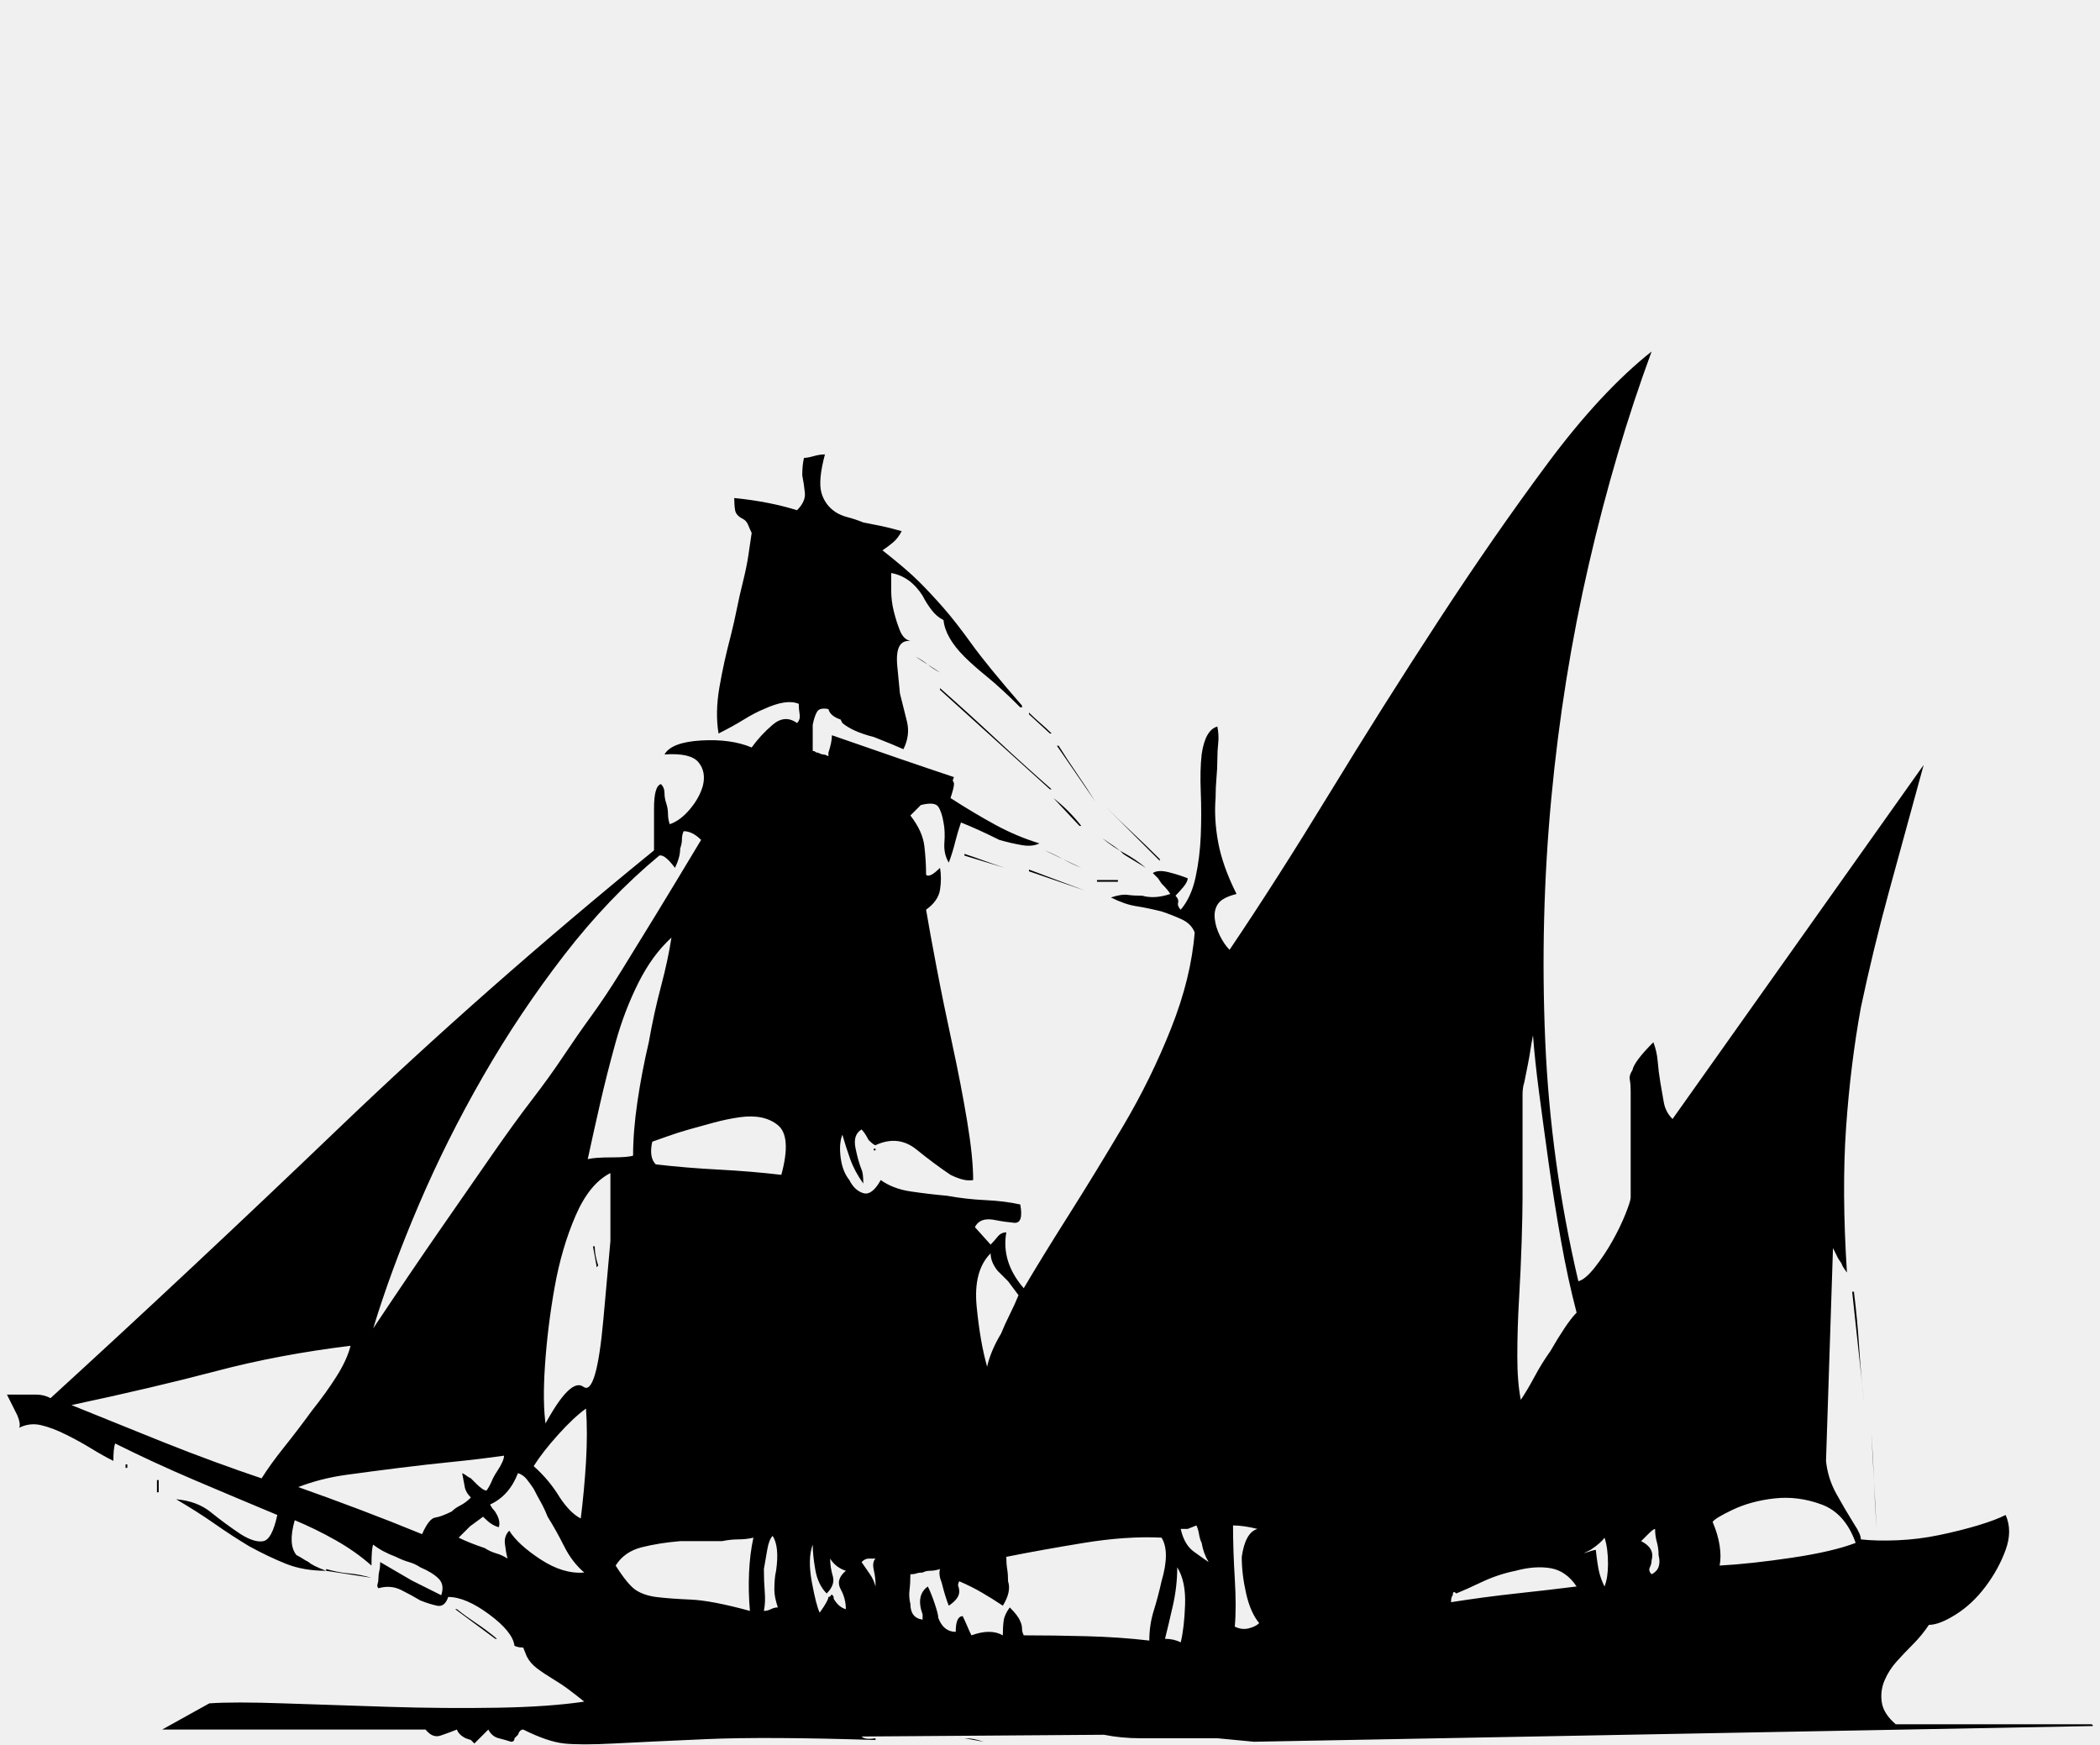
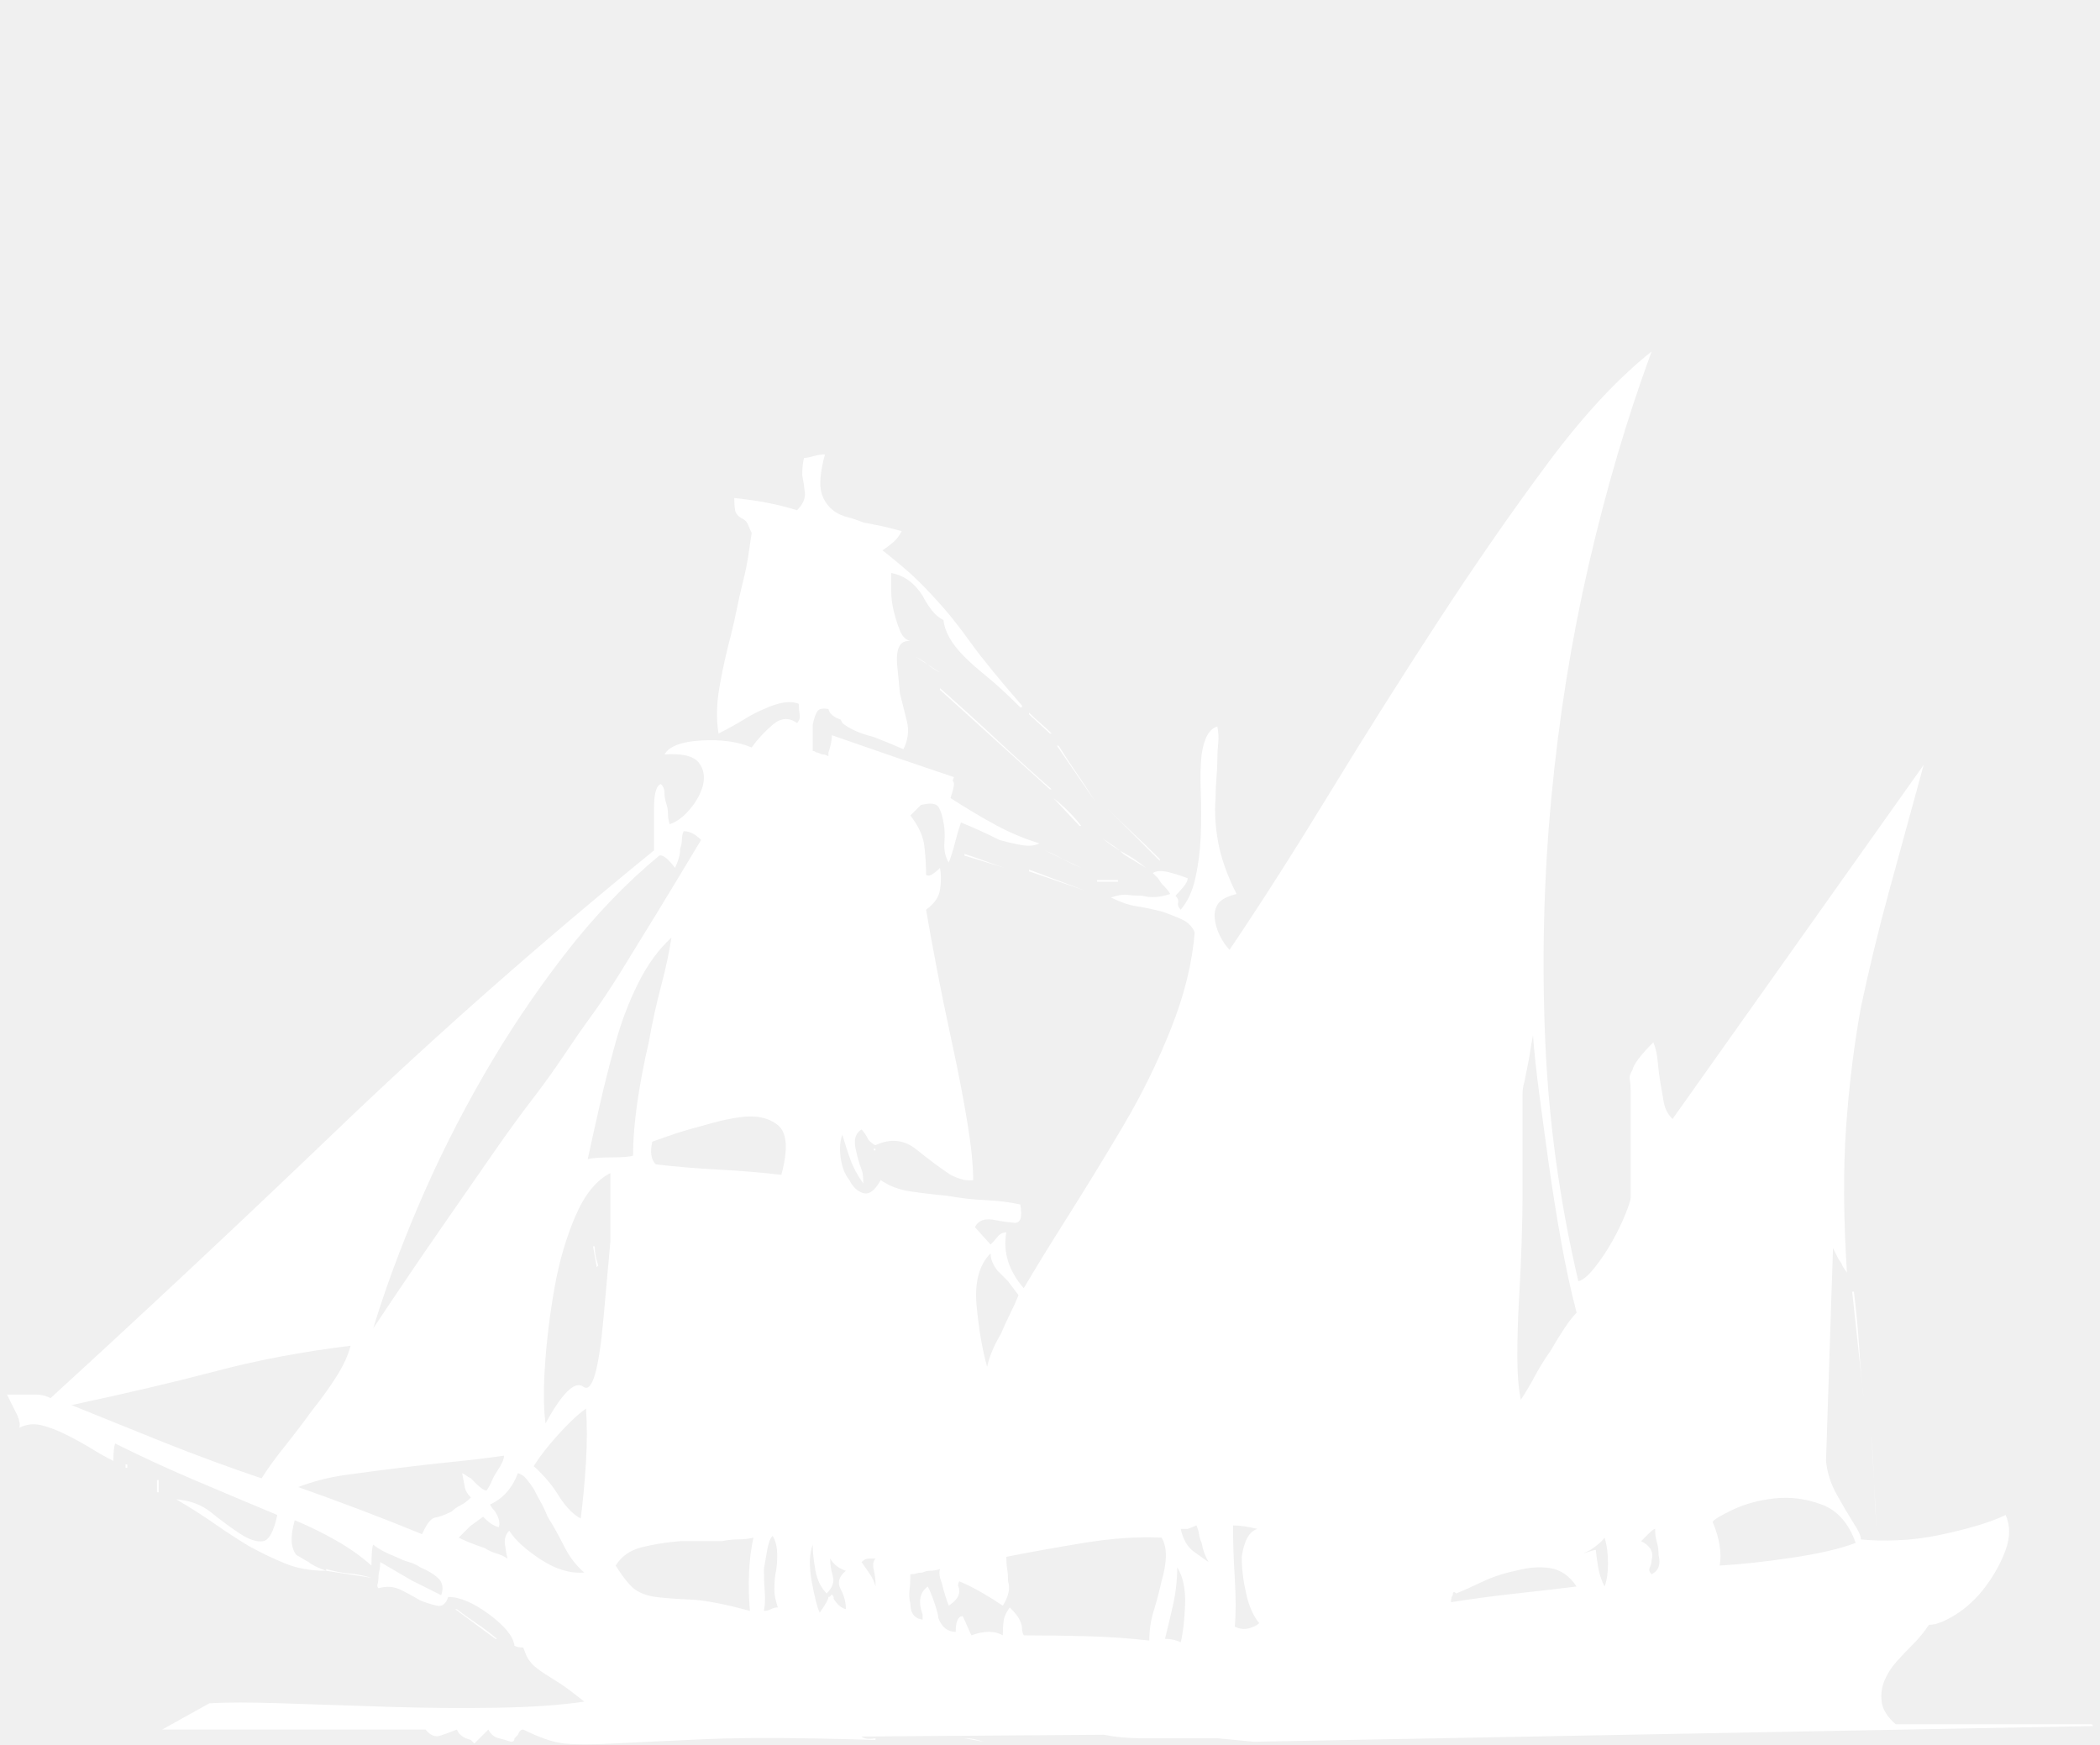
- <svg xmlns="http://www.w3.org/2000/svg" version="1.1" width="1233" height="1024" viewBox="0 0 1233 1024">
-   <g id="icomoon-ignore">
- </g>
-   <path d="M1084.416 751.104v0zM899.072 590.336h1.024v-2.048h-1.024v2.048zM973.824 674.304v1.024l3.072-9.216h-1.024zM1094.656 824.832q-2.048-17.408-3.072-33.792t-3.072-32.768h-1.024zM1093.632 834.048v0zM969.728 717.312h-1.024l1.024 1.024q1.024-1.024 2.048-1.024t2.048-1.024zM1101.824 897.536q-1.024-14.336-1.536-28.16t-1.536-28.16zM616.448 430.592h1.024q-3.072-3.072-6.656-6.144t-6.656-6.144v1.024zM643.072 470.528q-5.12-8.192-10.752-16.384t-10.752-16.384h-1.024zM680.96 505.344v-1.024q-8.192-8.192-15.872-15.36t-15.872-15.36zM672.768 509.44q-6.144-5.12-12.8-8.704t-12.8-8.704q9.216 6.144 10.752 7.68l1.536 1.536 1.536 1.024t11.776 7.168zM551.936 394.752q-4.096-2.048-7.168-4.608t-7.168-4.608zM616.448 463.36h1.024q-16.384-14.336-32.256-29.184t-33.28-30.208v1.024zM633.856 484.864h1.024q-7.168-9.216-16.384-16.384zM656.384 517.632v-1.024h-12.288v1.024h12.288zM634.88 509.44q-5.12-2.048-10.752-5.12t-10.752-5.12zM636.928 522.752l-32.768-12.288v1.024zM1001.472 923.136h1.024l-4.096-32.768h-1.024zM987.136 895.488h-1.024v25.6h1.024v-25.6zM589.824 509.44q-6.144-2.048-11.776-4.096t-11.776-4.096v1.024zM952.32 918.016v1.024l3.072-18.432zM736.256 1022.464l492.544-9.216q0-1.024-1.024-1.024h-114.688q-7.168-6.144-8.192-12.8t1.536-12.8 7.168-11.264 9.728-10.24 9.216-11.264q6.144 0 15.872-6.144t17.408-16.384 11.776-21.504 0-20.48q-6.144 3.072-16.384 6.144t-22.528 5.632-24.576 3.072-21.504-0.512q0-3.072-4.096-9.216-5.12-8.192-10.24-17.408t-6.144-19.456l4.096-124.928 3.072 6.144 2.048 3.072q0 1.024 3.072 5.12-3.072-48.128-0.512-84.992t8.704-70.656q7.168-33.792 16.384-67.584t20.48-74.752l-147.456 207.872q-4.096-4.096-5.12-9.728t-2.048-11.776-1.536-12.288-2.56-11.264q-11.264 11.264-12.288 16.384-2.048 3.072-1.536 5.632t0.512 6.656v62.464q0 2.048-3.072 9.728t-7.68 15.872-10.24 15.36-9.728 8.192q-16.384-69.632-19.456-141.312t3.584-142.336 22.016-137.216 36.864-124.928q-29.696 23.552-60.928 65.536t-64 92.16-64 101.376-58.88 92.16q-3.072-3.072-5.632-8.192t-3.072-10.24 2.048-8.704 10.752-5.632q-8.192-16.384-10.752-30.208t-1.536-26.112q0-6.144 0.512-11.776t0.512-10.752 0.512-9.728-0.512-9.728q-7.168 2.048-9.216 16.384-1.024 9.216-0.512 22.016t0 25.6-3.072 24.576-8.704 18.944q-2.048-2.048-1.536-4.096t-1.536-4.096q2.048-2.048 4.608-5.12t2.56-5.12q-5.12-2.048-11.264-3.584t-9.216 0.512l3.072 3.072 2.048 3.072q4.096 4.096 5.12 6.144-9.216 3.072-16.384 1.024-5.12 0-8.704-0.512t-9.728 1.536q8.192 4.096 14.848 5.12t14.848 3.072q6.144 2.048 11.776 4.608t7.68 7.68q-2.048 26.624-13.824 56.32t-28.16 57.344-32.256 52.736-26.112 42.496q-13.312-15.36-10.24-32.768-3.072 0-5.12 2.56t-4.096 4.608l-9.216-10.24q3.072-6.144 12.288-4.096 5.12 1.024 10.752 1.536t3.584-10.752q-9.216-2.048-20.48-2.56t-22.528-2.56q-11.264-1.024-21.504-2.56t-17.408-6.656q-5.12 9.216-10.24 7.68t-8.192-7.68q-4.096-5.12-5.12-13.312t1.024-13.312q2.048 7.168 4.608 14.336t7.68 14.336q0-6.144-1.024-8.192-2.048-5.12-3.584-12.8t3.584-10.752q2.048 2.048 4.096 6.144 3.072 3.072 4.096 3.072 13.312-6.144 24.064 2.56t19.968 14.848q8.192 4.096 13.312 3.072 0-13.312-3.584-34.816t-8.704-45.056-9.216-45.056-6.144-33.792q7.168-5.12 8.192-11.776t0-12.8q-6.144 6.144-8.192 4.096 0-8.192-1.024-16.896t-8.192-17.92l6.144-6.144q8.192-2.048 10.24 1.024t3.072 9.216q1.024 5.12 0.512 11.776t2.56 11.776q2.048-5.12 4.096-13.312 1.024-4.096 3.072-10.24 10.24 4.096 22.528 10.24 7.168 2.048 13.312 3.072t10.24-1.024q-13.312-4.096-25.6-10.752t-26.624-15.872q2.048-6.144 2.048-8.192 0-1.024-0.512-1.536t0.512-2.56q-15.36-5.12-31.744-10.752t-39.936-13.824q0 4.096-2.048 10.24v2.048q-2.048-1.024-3.072-1.024t-3.072-1.024q-1.024 0-1.536-0.512t-1.536-0.512v-15.36q1.024-5.12 2.56-7.68t6.656-1.536q1.024 4.096 7.168 6.144l1.024 2.048q6.144 5.12 18.432 8.192l10.24 4.096t7.168 3.072q4.096-8.192 2.048-16.384l-4.096-16.384t-1.536-15.872 7.68-14.848q-4.096-1.024-6.144-6.144t-3.584-11.264-1.536-12.288v-10.24q11.264 2.048 18.432 13.312 2.048 4.096 5.12 8.192t7.168 6.144q1.024 10.24 12.288 21.504 5.12 5.12 13.312 11.776t19.456 17.92h1.024v-1.024q-20.48-23.552-29.696-36.352t-16.384-20.992-14.336-15.36-21.504-18.432q3.072-2.048 6.144-4.608t5.12-6.656q-7.168-2.048-12.288-3.072l-10.24-2.048q-5.12-2.048-9.216-3.072t-7.168-3.072q-6.144-4.096-8.192-11.264t2.048-22.528q-3.072 0-6.656 1.024t-5.632 1.024q-1.024 4.096-1.024 10.24 1.024 5.12 1.536 10.24t-4.608 10.24q-16.384-5.12-36.864-7.168 0 4.096 0.512 7.168t4.608 5.12q2.048 1.024 3.072 3.584t2.048 4.608q-1.024 7.168-2.048 13.824t-3.072 14.848-3.584 15.872-3.584 15.872q-4.096 15.36-6.656 30.208t-0.512 27.136q8.192-4.096 14.848-8.192t11.776-6.144q13.312-6.144 20.48-3.072 0 3.072 0.512 6.144t-1.536 5.12q-7.168-5.12-14.336 1.024t-12.288 13.312q-12.288-5.12-29.696-4.096t-21.504 8.192q15.36-1.024 19.968 4.608t2.56 13.824q-2.048 7.168-7.68 13.824t-11.776 8.704q-1.024-3.072-1.024-6.144t-1.024-6.144-1.024-6.144-2.048-5.12q-4.096 1.024-4.096 14.336v24.576q-99.328 80.896-185.344 163.328t-168.96 158.208q-4.096-2.048-8.192-2.048h-17.408l6.144 12.288q2.048 5.12 1.024 7.168 6.144-3.072 12.8-1.536t14.848 5.632 14.848 8.192 12.8 7.168q0-7.168 1.024-10.24 22.528 11.264 46.592 21.504t48.64 20.48q-3.072 14.336-8.192 15.36t-13.312-4.096q-9.216-6.144-17.408-12.8t-20.48-7.68q12.288 7.168 22.528 14.336t20.48 13.312q11.264 6.144 21.504 10.24t23.552 4.096q-8.192-3.072-10.24-5.12-2.048-1.024-3.584-2.048t-3.584-2.048q-5.12-6.144-1.024-20.48 12.288 5.12 24.064 11.776t20.992 14.848q0-10.24 1.024-12.288 5.12 4.096 13.312 7.168 4.096 2.048 7.68 3.072t6.656 3.072q7.168 3.072 10.752 6.656t1.536 9.728l-17.408-8.704t-18.432-10.752q0 3.072-0.512 5.12t-0.512 4.096-0.512 3.584 0.512 2.56q7.168-2.048 13.312 1.024t11.264 6.144q5.12 2.048 9.728 3.072t6.656-5.12q10.24 0 24.064 10.24t14.848 18.432q2.048 1.024 5.12 1.024l2.048 5.12q2.048 4.096 6.144 7.168t9.216 6.144 9.216 6.144 9.216 7.168q-20.48 3.072-51.2 3.584t-63.488-0.512-61.952-2.048-43.52 0l-27.648 15.36h154.624q4.096 5.12 8.704 3.584t9.728-3.584q1.024 3.072 5.12 5.12l3.072 1.024 2.048 2.048 8.192-8.192q2.048 4.096 6.144 5.12t7.168 2.048q2.048 0 2.048-2.048l2.048-2.048q1.024-3.072 3.072-3.072 14.336 7.168 24.064 8.192t29.184 0 54.272-2.56 99.328 0.512v-1.024q-6.144 1.024-8.192-1.024l142.336-1.024q10.24 2.048 21.504 2.048h45.056t21.504 2.048zM513.024 675.328h1.024v-1.024h-1.024v1.024zM486.4 695.808q-2.048-8.192-3.584-16.384t-3.584-16.384h-1.024zM706.56 931.328v0zM350.208 742.912v1.024l1.024-1.024q-2.048-6.144-2.048-11.264h-1.024zM515.072 940.544h1.024v-1.024h-1.024v1.024zM577.536 1022.464q-3.072-1.024-5.632-1.536t-5.632-0.512zM356.352 931.328h1.024v-2.048h-1.024v2.048zM290.816 962.048h1.024q-6.144-5.12-12.288-9.216t-11.264-8.192h-1.024zM342.016 1017.344v0 0zM218.112 926.208q-7.168-2.048-13.312-2.56t-13.312-2.56v1.024zM93.184 869.888v-1.024h-1.024v7.168h1.024v-6.144zM73.728 861.696h1.024v-2.048h-1.024v2.048zM900.096 607.744q1.024 14.336 3.584 33.792t5.632 41.472 7.168 45.056 9.216 42.496q-3.072 3.072-7.168 9.216t-8.192 13.312q-5.12 7.168-9.216 14.848t-8.192 13.824q-2.048-10.24-2.048-25.6 0-16.384 1.024-33.792t1.536-33.792 0.512-25.6v-60.416q0-4.096 1.024-7.168l2.048-10.24q1.024-5.12 1.536-8.704t1.536-8.704zM1005.568 893.44q1.024-2.048 11.776-7.168t24.576-6.656 27.648 3.584 19.968 22.528q-13.312 5.12-37.376 8.704t-42.496 4.608q1.024-5.12 0-11.776t-4.096-13.824zM967.68 900.608q3.072-3.072 4.096-3.072 0 4.096 1.024 7.68t1.024 7.68q2.048 8.192-4.096 11.264-2.048-2.048-1.024-4.096t1.024-4.096q2.048-7.168-6.144-11.264zM929.792 911.872l4.096-2.048q6.144-4.096 8.192-7.168 2.048 6.144 2.048 15.36 0 8.192-2.048 13.312-2.048-4.096-3.072-8.192t-2.048-13.312q-1.024 0-7.168 2.048zM889.856 922.112q11.264-3.072 20.48-1.536t15.36 10.752q-16.384 2.048-35.328 4.096t-38.4 5.12q0-3.072 1.024-4.096 0-3.072 2.048-1.024 5.12-2.048 14.848-6.656t19.968-6.656zM738.304 897.536q-7.168 2.048-9.216 16.384 0 10.24 2.56 21.504t7.68 17.408q-2.048 2.048-6.144 3.072t-8.192-1.024q1.024-11.264 0-28.16t-1.024-31.232q6.144 0 14.336 2.048zM585.728 745.984l6.144 6.144t6.144 8.192q-2.048 5.12-5.12 11.264t-5.12 11.264q-6.144 10.24-8.192 19.456-4.096-14.336-6.144-35.328t8.192-31.232q0 5.12 4.096 10.24zM705.536 905.728q1.024 6.144 4.096 11.264-3.072-2.048-8.704-6.144t-7.68-13.312h4.096t5.12-2.048q1.024 2.048 1.536 5.12t1.536 5.12zM361.472 611.84q5.12-18.432 13.312-34.816t19.456-26.624q-2.048 13.312-6.144 28.672t-7.168 32.768q-4.096 17.408-6.656 34.816t-2.56 31.744q-3.072 1.024-12.288 1.024-10.24 0-14.336 1.024 3.072-14.336 7.168-32.256t9.216-36.352zM434.176 655.872q14.336-2.048 22.528 4.608t2.048 29.184q-17.408-2.048-36.864-3.072t-36.864-3.072q-4.096-4.096-2.048-13.312 3.072-1.024 8.704-3.072t12.8-4.096 14.848-4.096 14.848-3.072zM691.2 920.064q5.12 8.192 4.608 22.016t-2.56 22.016q-4.096-2.048-9.216-2.048 2.048-8.192 4.608-19.456t2.56-22.528zM401.408 487.936q5.12 0 10.24 5.12-15.36 25.6-26.624 44.032t-20.48 33.28-17.408 26.112-16.384 23.552-18.432 25.6-23.040 31.744-30.208 43.52-39.936 58.88q10.24-33.792 26.624-72.192t37.888-75.776 47.616-71.168 55.808-58.368q3.072-1.024 9.216 7.168 3.072-6.144 3.072-11.264 1.024-3.072 1.024-5.12 0-3.072 1.024-5.12zM590.848 913.92q20.48-4.096 45.568-8.192t45.568-3.072q5.12 8.192 0 25.6-2.048 9.216-4.608 17.408t-2.56 17.408q-17.408-2.048-36.864-2.56t-36.864-0.512q-1.024-2.048-1.024-4.096t-1.024-4.096q-1.024-3.072-6.144-8.192-3.072 4.096-3.584 7.68t-0.512 8.704q-7.168-4.096-18.432 0-1.024-2.048-2.56-5.632t-2.56-5.632q-4.096 0-4.096 9.216-7.168 0-10.24-8.192 0-2.048-2.048-8.192t-4.096-10.24q-7.168 5.12-3.072 16.384v3.072q-7.168-1.024-7.168-9.216-1.024-4.096-0.512-8.192t0.512-9.216q2.048 0 3.584-0.512t3.584-0.512q2.048-1.024 4.096-1.024 3.072 0 6.144-1.024-1.024 3.072 1.024 8.192 2.048 8.192 4.096 13.312 6.144-4.096 6.144-8.192 0-2.048-0.512-3.072t0.512-3.072q7.168 3.072 13.312 6.656t12.288 7.68q5.12-8.192 3.072-14.336 0-4.096-0.512-7.168t-0.512-7.168zM505.856 916.992q2.048-2.048 4.096-2.048h4.096q-2.048 2.048-1.024 6.656t1.024 7.68v2.048q-1.024-4.096-3.584-7.68t-4.608-6.656zM320.512 837.12q-2.048-13.312-0.512-35.84t5.632-45.568 12.288-41.984 20.48-25.088v39.936t-4.096 45.568-11.776 39.936-23.040 23.040h1.024zM487.424 914.944q3.072 5.12 9.216 7.168-6.144 5.12-3.072 10.752t3.072 11.776q-4.096-1.024-7.168-6.144v-1.024q-1.024-2.048-1.536-1.024t-1.536 1.024q0 2.048-5.12 9.216-2.048-4.096-4.608-17.92t0.512-22.016q0 6.144 1.536 14.848t6.656 13.824q5.12-5.12 3.584-10.24t-1.536-10.24zM454.656 933.376q0 4.096 2.048 10.24-2.048 0-4.096 1.024t-4.096 1.024q1.024-5.12 0.512-11.264t-0.512-13.312q1.024-6.144 2.048-11.776t3.072-7.68q4.096 6.144 2.048 20.48-1.024 4.096-1.024 11.264zM423.936 904.704q5.12-1.024 9.216-1.024 5.12 0 9.216-1.024-2.048 9.216-2.56 20.48t0.512 22.528q-22.528-6.144-34.816-6.656t-20.48-1.536q-7.168-1.024-11.776-4.096t-11.776-14.336q5.12-8.192 15.36-10.752t22.528-3.584h24.576zM313.344 860.672q5.12-8.192 14.336-18.432t16.384-15.36q1.024 14.336 0 31.232t-3.072 33.28q-6.144-3.072-12.288-12.288-6.144-10.24-15.36-18.432zM321.536 890.368q5.12 8.192 9.728 17.408t11.776 15.36q-12.288 1.024-25.6-7.68t-18.432-16.896q-3.072 3.072-2.56 7.68t1.536 8.704q-3.072-2.048-6.656-3.072t-6.656-3.072q-9.216-3.072-15.36-6.144l6.656-6.656t7.68-5.632l1.024 1.024q4.096 4.096 8.192 5.12 1.024-3.072-1.024-7.168-1.024-2.048-2.048-3.072t-2.048-3.072q11.264-5.12 16.384-18.432 3.072 1.024 5.12 3.584t4.096 5.632q2.048 4.096 4.096 7.68t4.096 8.704zM234.496 861.696q16.384-2.048 31.744-3.584t29.696-3.584q0 3.072-4.096 9.216-2.048 3.072-3.072 5.632t-3.072 5.632q-2.048 0-6.144-4.096l-3.072-3.072q-2.048-1.024-2.56-1.536t-2.56-1.536q1.024 5.12 1.536 8.192t3.584 6.144q-3.072 3.072-6.144 4.608t-5.12 3.584q-6.144 3.072-9.728 3.584t-7.68 9.728q-17.408-7.168-36.352-14.336t-36.352-13.312q13.312-5.12 28.16-7.168t31.232-4.096zM41.984 824.832q48.128-10.24 84.992-19.968t78.848-14.848q-2.048 8.192-8.192 17.92t-14.336 19.968q-8.192 11.264-16.384 21.504t-13.312 18.432q-12.288-4.096-27.648-9.728t-30.72-11.776-29.184-11.776-24.064-9.728z" />
+ <svg xmlns="http://www.w3.org/2000/svg" id="svg1554" viewBox="0 0 1233 1024" height="1024" width="1233" version="1.1">
+   <defs id="defs1558" />
+   <g id="icomoon-ignore" />
+   <path style="fill:#ffffff" id="path1552" d="M1084.416 751.104v0zM899.072 590.336h1.024v-2.048h-1.024v2.048zM973.824 674.304v1.024l3.072-9.216h-1.024zM1094.656 824.832q-2.048-17.408-3.072-33.792t-3.072-32.768h-1.024zM1093.632 834.048v0zM969.728 717.312h-1.024l1.024 1.024q1.024-1.024 2.048-1.024t2.048-1.024zM1101.824 897.536q-1.024-14.336-1.536-28.16t-1.536-28.16zM616.448 430.592h1.024q-3.072-3.072-6.656-6.144t-6.656-6.144v1.024zM643.072 470.528q-5.12-8.192-10.752-16.384t-10.752-16.384h-1.024zM680.96 505.344v-1.024q-8.192-8.192-15.872-15.36t-15.872-15.36zM672.768 509.44q-6.144-5.12-12.8-8.704t-12.8-8.704q9.216 6.144 10.752 7.68l1.536 1.536 1.536 1.024t11.776 7.168zM551.936 394.752q-4.096-2.048-7.168-4.608t-7.168-4.608zM616.448 463.36h1.024q-16.384-14.336-32.256-29.184t-33.28-30.208v1.024zM633.856 484.864h1.024q-7.168-9.216-16.384-16.384zM656.384 517.632v-1.024h-12.288v1.024h12.288zM634.88 509.44q-5.12-2.048-10.752-5.12t-10.752-5.12zM636.928 522.752l-32.768-12.288v1.024zM1001.472 923.136h1.024l-4.096-32.768h-1.024zM987.136 895.488h-1.024v25.6h1.024v-25.6zM589.824 509.44q-6.144-2.048-11.776-4.096t-11.776-4.096v1.024zM952.32 918.016v1.024l3.072-18.432zM736.256 1022.464l492.544-9.216q0-1.024-1.024-1.024h-114.688q-7.168-6.144-8.192-12.8t1.536-12.8 7.168-11.264 9.728-10.24 9.216-11.264q6.144 0 15.872-6.144t17.408-16.384 11.776-21.504 0-20.48q-6.144 3.072-16.384 6.144t-22.528 5.632-24.576 3.072-21.504-0.512q0-3.072-4.096-9.216-5.12-8.192-10.24-17.408t-6.144-19.456l4.096-124.928 3.072 6.144 2.048 3.072q0 1.024 3.072 5.12-3.072-48.128-0.512-84.992t8.704-70.656q7.168-33.792 16.384-67.584t20.48-74.752l-147.456 207.872q-4.096-4.096-5.12-9.728t-2.048-11.776-1.536-12.288-2.56-11.264q-11.264 11.264-12.288 16.384-2.048 3.072-1.536 5.632t0.512 6.656v62.464q0 2.048-3.072 9.728t-7.68 15.872-10.24 15.36-9.728 8.192q-16.384-69.632-19.456-141.312t3.584-142.336 22.016-137.216 36.864-124.928q-29.696 23.552-60.928 65.536t-64 92.16-64 101.376-58.88 92.16q-3.072-3.072-5.632-8.192t-3.072-10.24 2.048-8.704 10.752-5.632q-8.192-16.384-10.752-30.208t-1.536-26.112q0-6.144 0.512-11.776t0.512-10.752 0.512-9.728-0.512-9.728q-7.168 2.048-9.216 16.384-1.024 9.216-0.512 22.016t0 25.6-3.072 24.576-8.704 18.944q-2.048-2.048-1.536-4.096t-1.536-4.096q2.048-2.048 4.608-5.12t2.56-5.12q-5.12-2.048-11.264-3.584t-9.216 0.512l3.072 3.072 2.048 3.072q4.096 4.096 5.12 6.144-9.216 3.072-16.384 1.024-5.12 0-8.704-0.512t-9.728 1.536q8.192 4.096 14.848 5.12t14.848 3.072q6.144 2.048 11.776 4.608t7.68 7.68q-2.048 26.624-13.824 56.32t-28.16 57.344-32.256 52.736-26.112 42.496q-13.312-15.36-10.24-32.768-3.072 0-5.12 2.56t-4.096 4.608l-9.216-10.24q3.072-6.144 12.288-4.096 5.12 1.024 10.752 1.536t3.584-10.752q-9.216-2.048-20.48-2.56t-22.528-2.56q-11.264-1.024-21.504-2.56t-17.408-6.656q-5.12 9.216-10.24 7.68t-8.192-7.68q-4.096-5.12-5.12-13.312t1.024-13.312q2.048 7.168 4.608 14.336t7.68 14.336q0-6.144-1.024-8.192-2.048-5.12-3.584-12.8t3.584-10.752q2.048 2.048 4.096 6.144 3.072 3.072 4.096 3.072 13.312-6.144 24.064 2.56t19.968 14.848q8.192 4.096 13.312 3.072 0-13.312-3.584-34.816t-8.704-45.056-9.216-45.056-6.144-33.792q7.168-5.12 8.192-11.776t0-12.8q-6.144 6.144-8.192 4.096 0-8.192-1.024-16.896t-8.192-17.92l6.144-6.144q8.192-2.048 10.24 1.024t3.072 9.216q1.024 5.12 0.512 11.776t2.56 11.776q2.048-5.12 4.096-13.312 1.024-4.096 3.072-10.24 10.24 4.096 22.528 10.24 7.168 2.048 13.312 3.072t10.24-1.024q-13.312-4.096-25.6-10.752t-26.624-15.872q2.048-6.144 2.048-8.192 0-1.024-0.512-1.536t0.512-2.56q-15.36-5.12-31.744-10.752t-39.936-13.824q0 4.096-2.048 10.24v2.048q-2.048-1.024-3.072-1.024t-3.072-1.024q-1.024 0-1.536-0.512t-1.536-0.512v-15.36q1.024-5.12 2.56-7.68t6.656-1.536q1.024 4.096 7.168 6.144l1.024 2.048q6.144 5.12 18.432 8.192l10.24 4.096t7.168 3.072q4.096-8.192 2.048-16.384l-4.096-16.384t-1.536-15.872 7.68-14.848q-4.096-1.024-6.144-6.144t-3.584-11.264-1.536-12.288v-10.24q11.264 2.048 18.432 13.312 2.048 4.096 5.12 8.192t7.168 6.144q1.024 10.24 12.288 21.504 5.12 5.12 13.312 11.776t19.456 17.92h1.024v-1.024q-20.48-23.552-29.696-36.352t-16.384-20.992-14.336-15.36-21.504-18.432q3.072-2.048 6.144-4.608t5.12-6.656q-7.168-2.048-12.288-3.072l-10.24-2.048q-5.12-2.048-9.216-3.072t-7.168-3.072q-6.144-4.096-8.192-11.264t2.048-22.528q-3.072 0-6.656 1.024t-5.632 1.024q-1.024 4.096-1.024 10.24 1.024 5.12 1.536 10.24t-4.608 10.24q-16.384-5.12-36.864-7.168 0 4.096 0.512 7.168t4.608 5.12q2.048 1.024 3.072 3.584t2.048 4.608q-1.024 7.168-2.048 13.824t-3.072 14.848-3.584 15.872-3.584 15.872q-4.096 15.36-6.656 30.208t-0.512 27.136q8.192-4.096 14.848-8.192t11.776-6.144q13.312-6.144 20.48-3.072 0 3.072 0.512 6.144t-1.536 5.12q-7.168-5.12-14.336 1.024t-12.288 13.312q-12.288-5.12-29.696-4.096t-21.504 8.192q15.36-1.024 19.968 4.608t2.56 13.824q-2.048 7.168-7.68 13.824t-11.776 8.704q-1.024-3.072-1.024-6.144t-1.024-6.144-1.024-6.144-2.048-5.12q-4.096 1.024-4.096 14.336v24.576q-99.328 80.896-185.344 163.328t-168.96 158.208q-4.096-2.048-8.192-2.048h-17.408l6.144 12.288q2.048 5.12 1.024 7.168 6.144-3.072 12.8-1.536t14.848 5.632 14.848 8.192 12.8 7.168q0-7.168 1.024-10.24 22.528 11.264 46.592 21.504t48.64 20.48q-3.072 14.336-8.192 15.36t-13.312-4.096q-9.216-6.144-17.408-12.8t-20.48-7.68q12.288 7.168 22.528 14.336t20.48 13.312q11.264 6.144 21.504 10.24t23.552 4.096q-8.192-3.072-10.24-5.12-2.048-1.024-3.584-2.048t-3.584-2.048q-5.12-6.144-1.024-20.48 12.288 5.12 24.064 11.776t20.992 14.848q0-10.24 1.024-12.288 5.12 4.096 13.312 7.168 4.096 2.048 7.68 3.072t6.656 3.072q7.168 3.072 10.752 6.656t1.536 9.728l-17.408-8.704t-18.432-10.752q0 3.072-0.512 5.12t-0.512 4.096-0.512 3.584 0.512 2.56q7.168-2.048 13.312 1.024t11.264 6.144q5.12 2.048 9.728 3.072t6.656-5.12q10.24 0 24.064 10.24t14.848 18.432q2.048 1.024 5.12 1.024l2.048 5.12q2.048 4.096 6.144 7.168t9.216 6.144 9.216 6.144 9.216 7.168q-20.48 3.072-51.2 3.584t-63.488-0.512-61.952-2.048-43.52 0l-27.648 15.36h154.624q4.096 5.12 8.704 3.584t9.728-3.584q1.024 3.072 5.12 5.12l3.072 1.024 2.048 2.048 8.192-8.192q2.048 4.096 6.144 5.12t7.168 2.048q2.048 0 2.048-2.048l2.048-2.048q1.024-3.072 3.072-3.072 14.336 7.168 24.064 8.192t29.184 0 54.272-2.56 99.328 0.512v-1.024q-6.144 1.024-8.192-1.024l142.336-1.024q10.24 2.048 21.504 2.048h45.056t21.504 2.048zM513.024 675.328h1.024v-1.024h-1.024v1.024zM486.4 695.808q-2.048-8.192-3.584-16.384t-3.584-16.384h-1.024zM706.56 931.328v0zM350.208 742.912v1.024l1.024-1.024q-2.048-6.144-2.048-11.264h-1.024zM515.072 940.544h1.024v-1.024h-1.024v1.024zM577.536 1022.464q-3.072-1.024-5.632-1.536t-5.632-0.512zM356.352 931.328h1.024v-2.048h-1.024v2.048zM290.816 962.048h1.024q-6.144-5.12-12.288-9.216t-11.264-8.192h-1.024zM342.016 1017.344v0 0zM218.112 926.208q-7.168-2.048-13.312-2.56t-13.312-2.56v1.024zM93.184 869.888v-1.024h-1.024v7.168h1.024v-6.144zM73.728 861.696h1.024v-2.048h-1.024v2.048zM900.096 607.744q1.024 14.336 3.584 33.792t5.632 41.472 7.168 45.056 9.216 42.496q-3.072 3.072-7.168 9.216t-8.192 13.312q-5.12 7.168-9.216 14.848t-8.192 13.824q-2.048-10.24-2.048-25.6 0-16.384 1.024-33.792t1.536-33.792 0.512-25.6v-60.416q0-4.096 1.024-7.168l2.048-10.24q1.024-5.12 1.536-8.704t1.536-8.704zM1005.568 893.44q1.024-2.048 11.776-7.168t24.576-6.656 27.648 3.584 19.968 22.528q-13.312 5.12-37.376 8.704t-42.496 4.608q1.024-5.12 0-11.776t-4.096-13.824zM967.68 900.608q3.072-3.072 4.096-3.072 0 4.096 1.024 7.68t1.024 7.68q2.048 8.192-4.096 11.264-2.048-2.048-1.024-4.096t1.024-4.096q2.048-7.168-6.144-11.264zM929.792 911.872l4.096-2.048q6.144-4.096 8.192-7.168 2.048 6.144 2.048 15.36 0 8.192-2.048 13.312-2.048-4.096-3.072-8.192t-2.048-13.312q-1.024 0-7.168 2.048zM889.856 922.112q11.264-3.072 20.48-1.536t15.36 10.752q-16.384 2.048-35.328 4.096t-38.4 5.12q0-3.072 1.024-4.096 0-3.072 2.048-1.024 5.12-2.048 14.848-6.656t19.968-6.656zM738.304 897.536q-7.168 2.048-9.216 16.384 0 10.24 2.56 21.504t7.68 17.408q-2.048 2.048-6.144 3.072t-8.192-1.024q1.024-11.264 0-28.16t-1.024-31.232q6.144 0 14.336 2.048zM585.728 745.984l6.144 6.144t6.144 8.192q-2.048 5.12-5.12 11.264t-5.12 11.264q-6.144 10.24-8.192 19.456-4.096-14.336-6.144-35.328t8.192-31.232q0 5.12 4.096 10.24zM705.536 905.728q1.024 6.144 4.096 11.264-3.072-2.048-8.704-6.144t-7.68-13.312h4.096t5.12-2.048q1.024 2.048 1.536 5.12t1.536 5.12zM361.472 611.84q5.12-18.432 13.312-34.816t19.456-26.624q-2.048 13.312-6.144 28.672t-7.168 32.768q-4.096 17.408-6.656 34.816t-2.56 31.744q-3.072 1.024-12.288 1.024-10.24 0-14.336 1.024 3.072-14.336 7.168-32.256t9.216-36.352zM434.176 655.872q14.336-2.048 22.528 4.608t2.048 29.184q-17.408-2.048-36.864-3.072t-36.864-3.072q-4.096-4.096-2.048-13.312 3.072-1.024 8.704-3.072t12.8-4.096 14.848-4.096 14.848-3.072zM691.2 920.064q5.12 8.192 4.608 22.016t-2.56 22.016q-4.096-2.048-9.216-2.048 2.048-8.192 4.608-19.456t2.56-22.528zM401.408 487.936q5.12 0 10.24 5.12-15.36 25.6-26.624 44.032t-20.48 33.28-17.408 26.112-16.384 23.552-18.432 25.6-23.040 31.744-30.208 43.52-39.936 58.88q10.24-33.792 26.624-72.192t37.888-75.776 47.616-71.168 55.808-58.368q3.072-1.024 9.216 7.168 3.072-6.144 3.072-11.264 1.024-3.072 1.024-5.12 0-3.072 1.024-5.12zM590.848 913.92q20.48-4.096 45.568-8.192t45.568-3.072q5.12 8.192 0 25.6-2.048 9.216-4.608 17.408t-2.56 17.408q-17.408-2.048-36.864-2.56t-36.864-0.512q-1.024-2.048-1.024-4.096t-1.024-4.096q-1.024-3.072-6.144-8.192-3.072 4.096-3.584 7.68t-0.512 8.704q-7.168-4.096-18.432 0-1.024-2.048-2.56-5.632t-2.56-5.632q-4.096 0-4.096 9.216-7.168 0-10.24-8.192 0-2.048-2.048-8.192t-4.096-10.24q-7.168 5.12-3.072 16.384v3.072q-7.168-1.024-7.168-9.216-1.024-4.096-0.512-8.192t0.512-9.216q2.048 0 3.584-0.512t3.584-0.512q2.048-1.024 4.096-1.024 3.072 0 6.144-1.024-1.024 3.072 1.024 8.192 2.048 8.192 4.096 13.312 6.144-4.096 6.144-8.192 0-2.048-0.512-3.072t0.512-3.072q7.168 3.072 13.312 6.656t12.288 7.68q5.12-8.192 3.072-14.336 0-4.096-0.512-7.168t-0.512-7.168zM505.856 916.992q2.048-2.048 4.096-2.048h4.096q-2.048 2.048-1.024 6.656t1.024 7.68v2.048q-1.024-4.096-3.584-7.68t-4.608-6.656zM320.512 837.12q-2.048-13.312-0.512-35.84t5.632-45.568 12.288-41.984 20.48-25.088v39.936t-4.096 45.568-11.776 39.936-23.040 23.040h1.024zM487.424 914.944q3.072 5.12 9.216 7.168-6.144 5.12-3.072 10.752t3.072 11.776q-4.096-1.024-7.168-6.144v-1.024q-1.024-2.048-1.536-1.024t-1.536 1.024q0 2.048-5.12 9.216-2.048-4.096-4.608-17.92t0.512-22.016q0 6.144 1.536 14.848t6.656 13.824q5.12-5.12 3.584-10.24t-1.536-10.24zM454.656 933.376q0 4.096 2.048 10.24-2.048 0-4.096 1.024t-4.096 1.024q1.024-5.12 0.512-11.264t-0.512-13.312q1.024-6.144 2.048-11.776t3.072-7.68q4.096 6.144 2.048 20.48-1.024 4.096-1.024 11.264zM423.936 904.704q5.12-1.024 9.216-1.024 5.12 0 9.216-1.024-2.048 9.216-2.56 20.48t0.512 22.528q-22.528-6.144-34.816-6.656t-20.48-1.536q-7.168-1.024-11.776-4.096t-11.776-14.336q5.12-8.192 15.36-10.752t22.528-3.584h24.576zM313.344 860.672q5.12-8.192 14.336-18.432t16.384-15.36q1.024 14.336 0 31.232t-3.072 33.28q-6.144-3.072-12.288-12.288-6.144-10.24-15.36-18.432zM321.536 890.368q5.12 8.192 9.728 17.408t11.776 15.36q-12.288 1.024-25.6-7.68t-18.432-16.896q-3.072 3.072-2.56 7.68t1.536 8.704q-3.072-2.048-6.656-3.072t-6.656-3.072q-9.216-3.072-15.36-6.144l6.656-6.656t7.68-5.632l1.024 1.024q4.096 4.096 8.192 5.12 1.024-3.072-1.024-7.168-1.024-2.048-2.048-3.072t-2.048-3.072q11.264-5.12 16.384-18.432 3.072 1.024 5.12 3.584t4.096 5.632q2.048 4.096 4.096 7.68t4.096 8.704zM234.496 861.696q16.384-2.048 31.744-3.584t29.696-3.584q0 3.072-4.096 9.216-2.048 3.072-3.072 5.632t-3.072 5.632q-2.048 0-6.144-4.096l-3.072-3.072q-2.048-1.024-2.56-1.536t-2.56-1.536q1.024 5.12 1.536 8.192t3.584 6.144q-3.072 3.072-6.144 4.608t-5.12 3.584q-6.144 3.072-9.728 3.584t-7.68 9.728q-17.408-7.168-36.352-14.336t-36.352-13.312q13.312-5.12 28.16-7.168t31.232-4.096zM41.984 824.832q48.128-10.24 84.992-19.968t78.848-14.848q-2.048 8.192-8.192 17.92t-14.336 19.968q-8.192 11.264-16.384 21.504t-13.312 18.432q-12.288-4.096-27.648-9.728t-30.72-11.776-29.184-11.776-24.064-9.728z" />
</svg>
